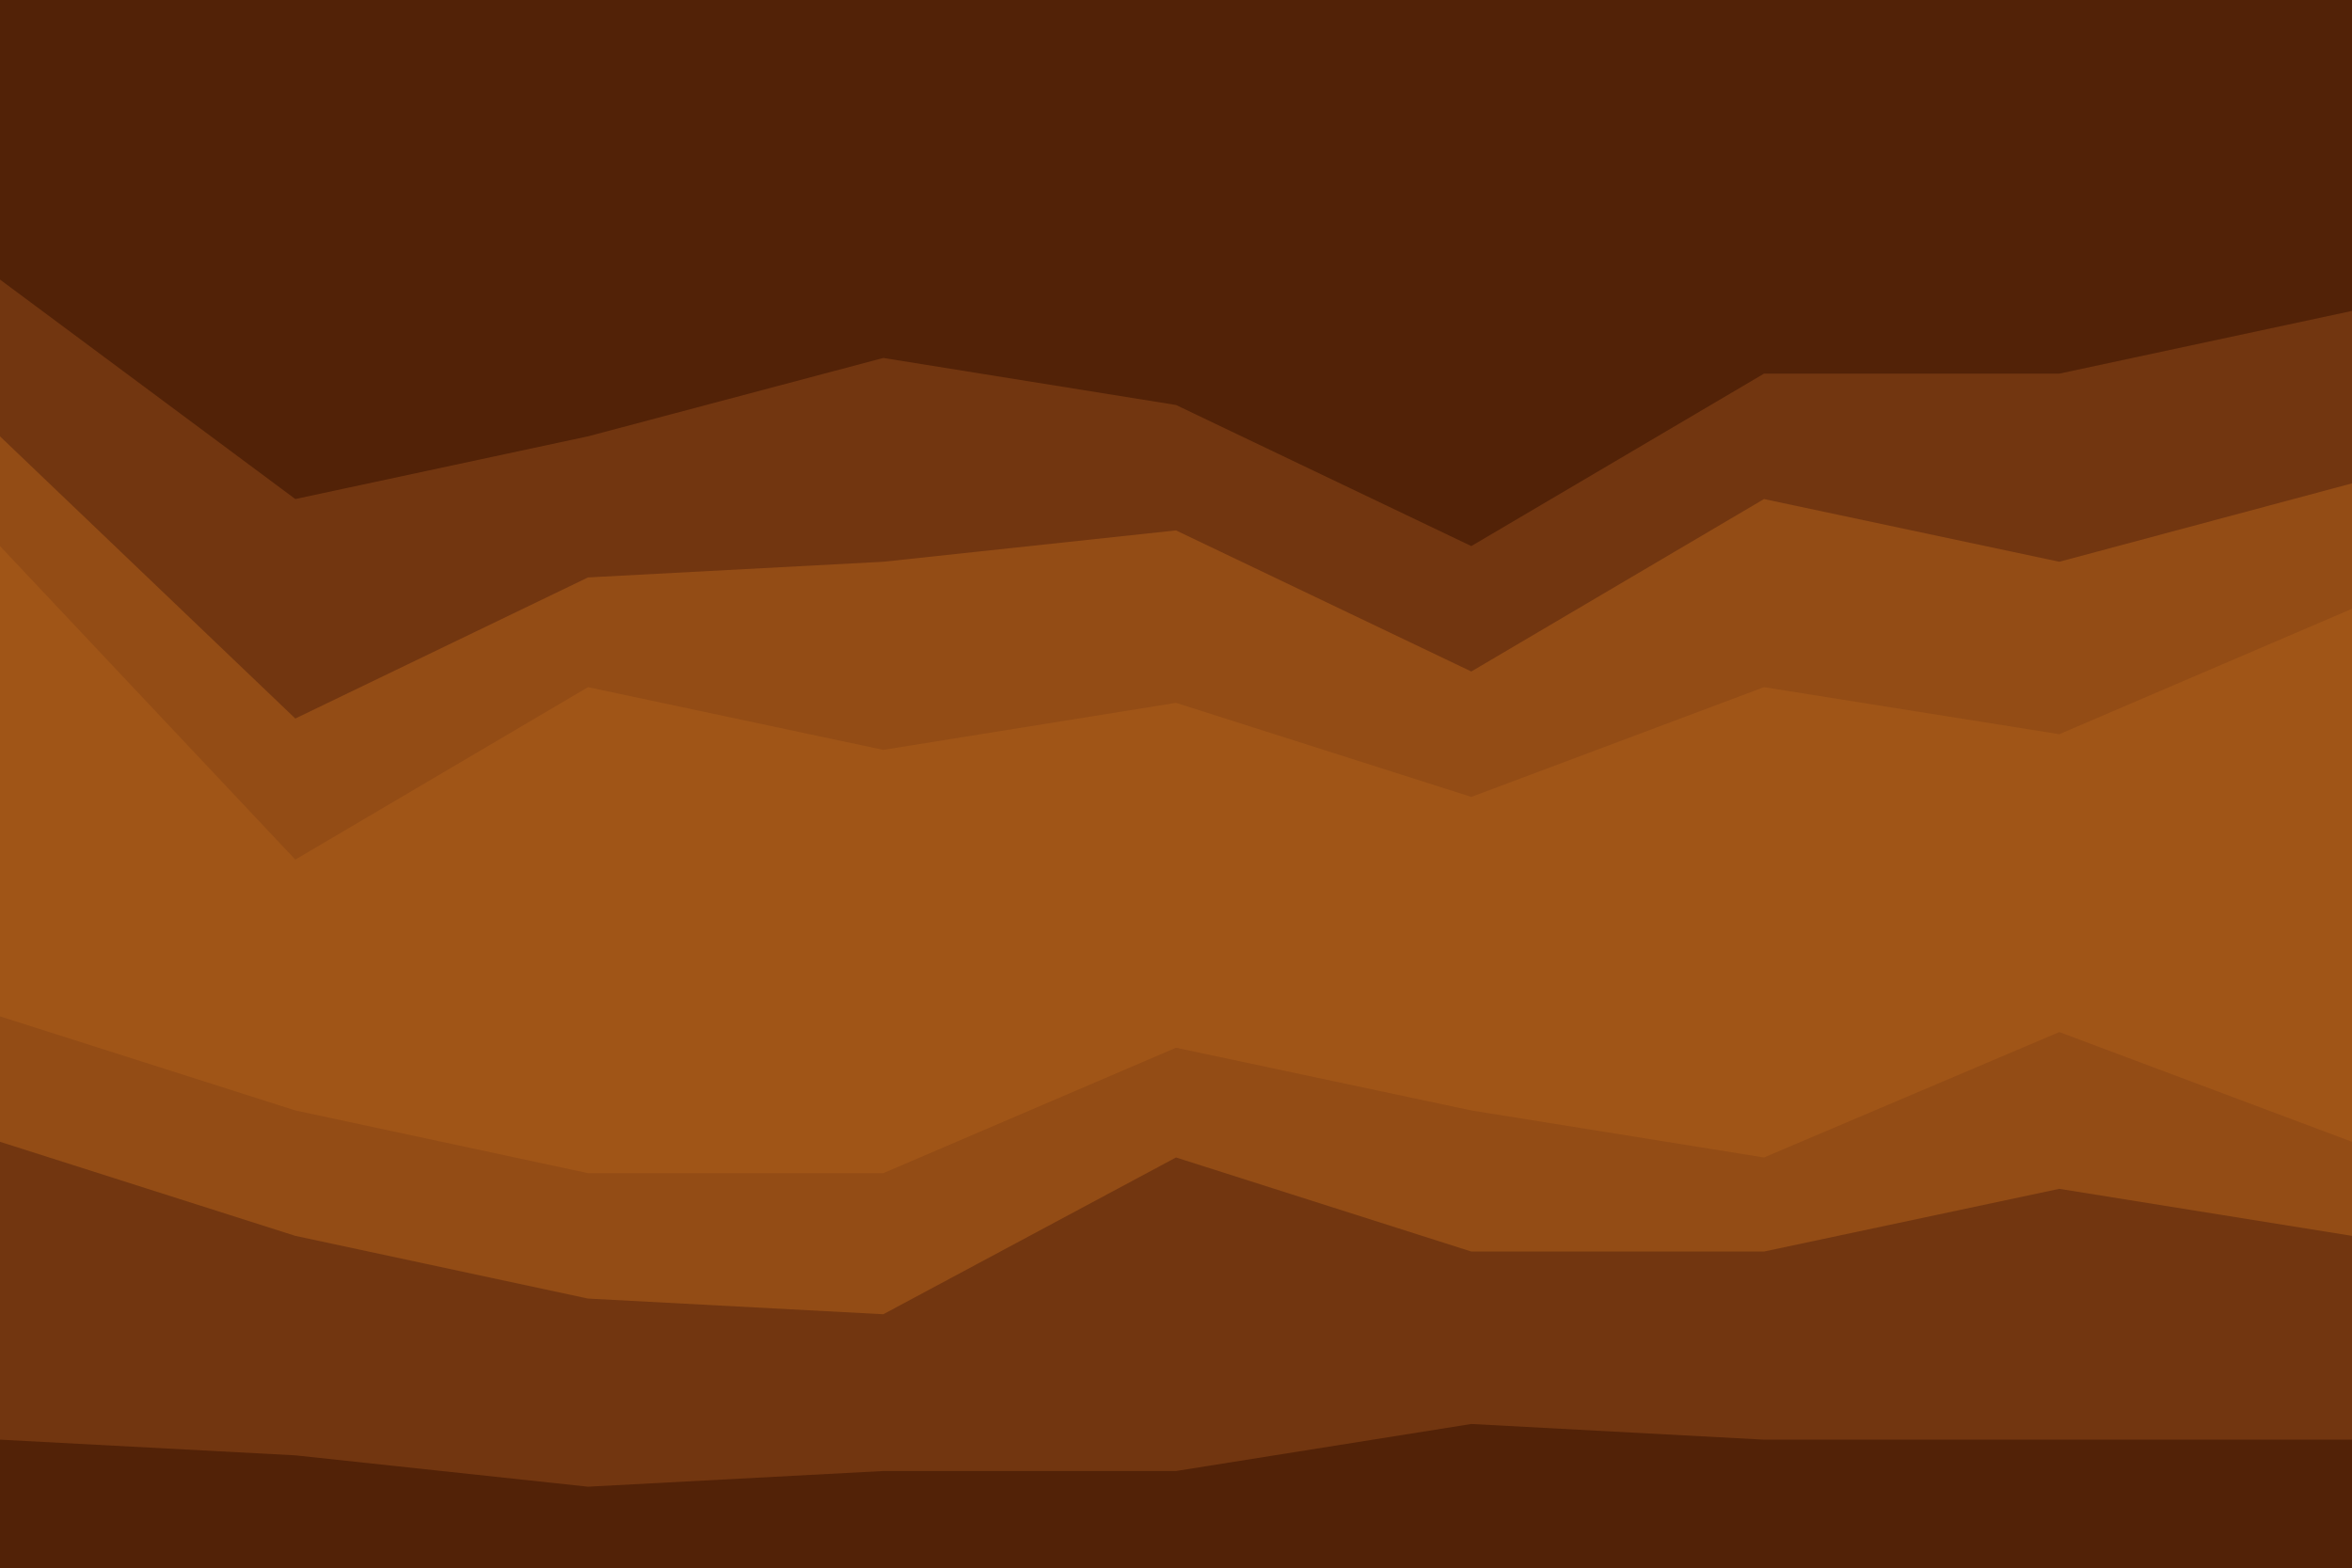
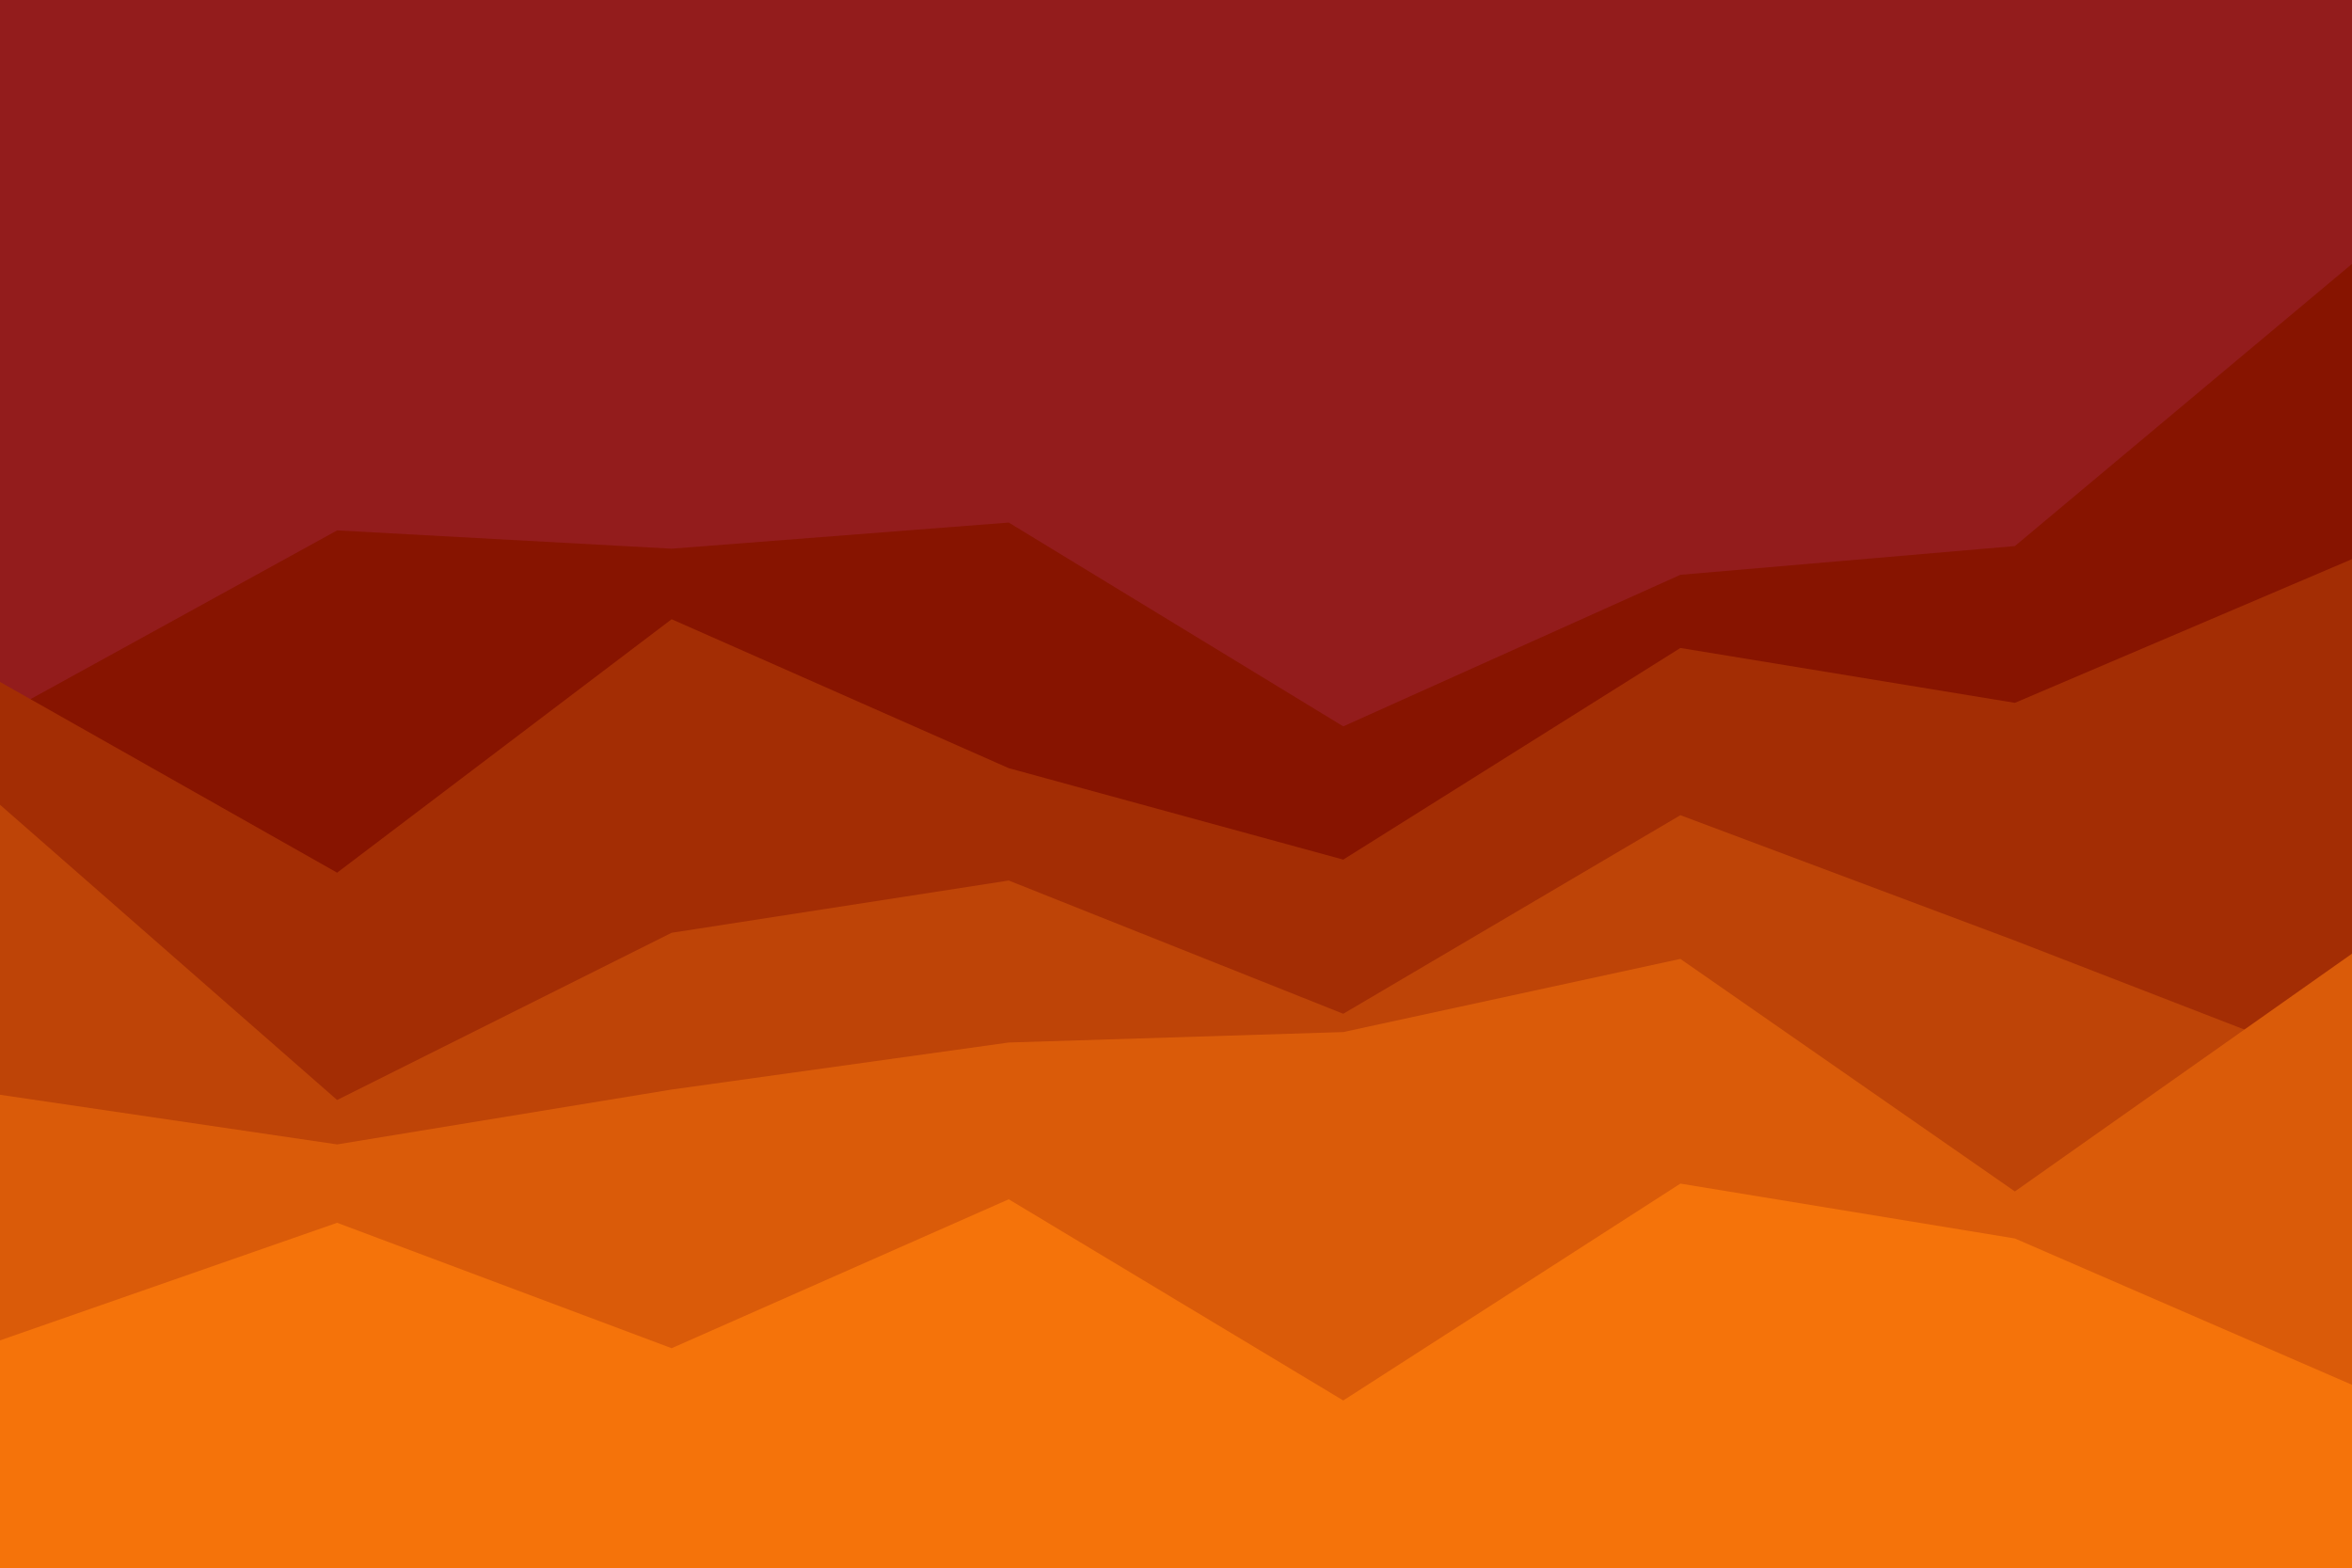
<svg xmlns="http://www.w3.org/2000/svg" id="visual" viewBox="0 0 900 600" width="900" height="600" version="1.1">
-   <path d="M0 109L113 193L225 169L338 139L450 157L563 211L675 145L788 145L900 121L900 0L788 0L675 0L563 0L450 0L338 0L225 0L113 0L0 0Z" fill="#522207" />
-   <path d="M0 169L113 277L225 223L338 217L450 205L563 259L675 193L788 217L900 187L900 119L788 143L675 143L563 209L450 155L338 137L225 167L113 191L0 107Z" fill="#723610" />
-   <path d="M0 211L113 331L225 265L338 289L450 271L563 307L675 265L788 283L900 235L900 185L788 215L675 191L563 257L450 203L338 215L225 221L113 275L0 167Z" fill="#934c15" />
-   <path d="M0 391L113 427L225 451L338 451L450 403L563 427L675 445L788 397L900 439L900 233L788 281L675 263L563 305L450 269L338 287L225 263L113 329L0 209Z" fill="#a05517" />
-   <path d="M0 439L113 475L225 499L338 505L450 445L563 481L675 481L788 457L900 475L900 437L788 395L675 443L563 425L450 401L338 449L225 449L113 425L0 389Z" fill="#934c15" />
-   <path d="M0 553L113 559L225 571L338 565L450 565L563 547L675 553L788 553L900 553L900 473L788 455L675 479L563 479L450 443L338 503L225 497L113 473L0 437Z" fill="#723610" />
-   <path d="M0 601L113 601L225 601L338 601L450 601L563 601L675 601L788 601L900 601L900 551L788 551L675 551L563 545L450 563L338 563L225 569L113 557L0 551Z" fill="#522207" />
+   <rect x="0" y="0" width="900" height="600" fill="#931C1C" />
+   <path d="M0 274L129 203L257 210L386 200L514 278L643 220L771 209L900 101L900 601L771 601L643 601L514 601L386 601L257 601L129 601L0 601Z" fill="#871400" />
+   <path d="M0 261L129 334L257 237L386 294L514 329L643 248L771 269L900 214L900 601L771 601L643 601L514 601L386 601L257 601L129 601L0 601Z" fill="#a32d04" />
+   <path d="M0 308L129 421L257 357L386 337L514 388L643 312L771 360L900 410L900 601L771 601L643 601L514 601L386 601L257 601L129 601L0 601Z" fill="#be4407" />
+   <path d="M0 419L129 438L257 417L386 399L514 395L643 367L771 456L900 365L900 601L771 601L643 601L514 601L386 601L257 601L129 601L0 601Z" fill="#da5b09" />
+   <path d="M0 513L129 468L257 516L386 459L514 536L643 453L771 474L900 530L900 601L771 601L643 601L514 601L386 601L257 601L129 601L0 601Z" fill="#f5730a" />
</svg>
